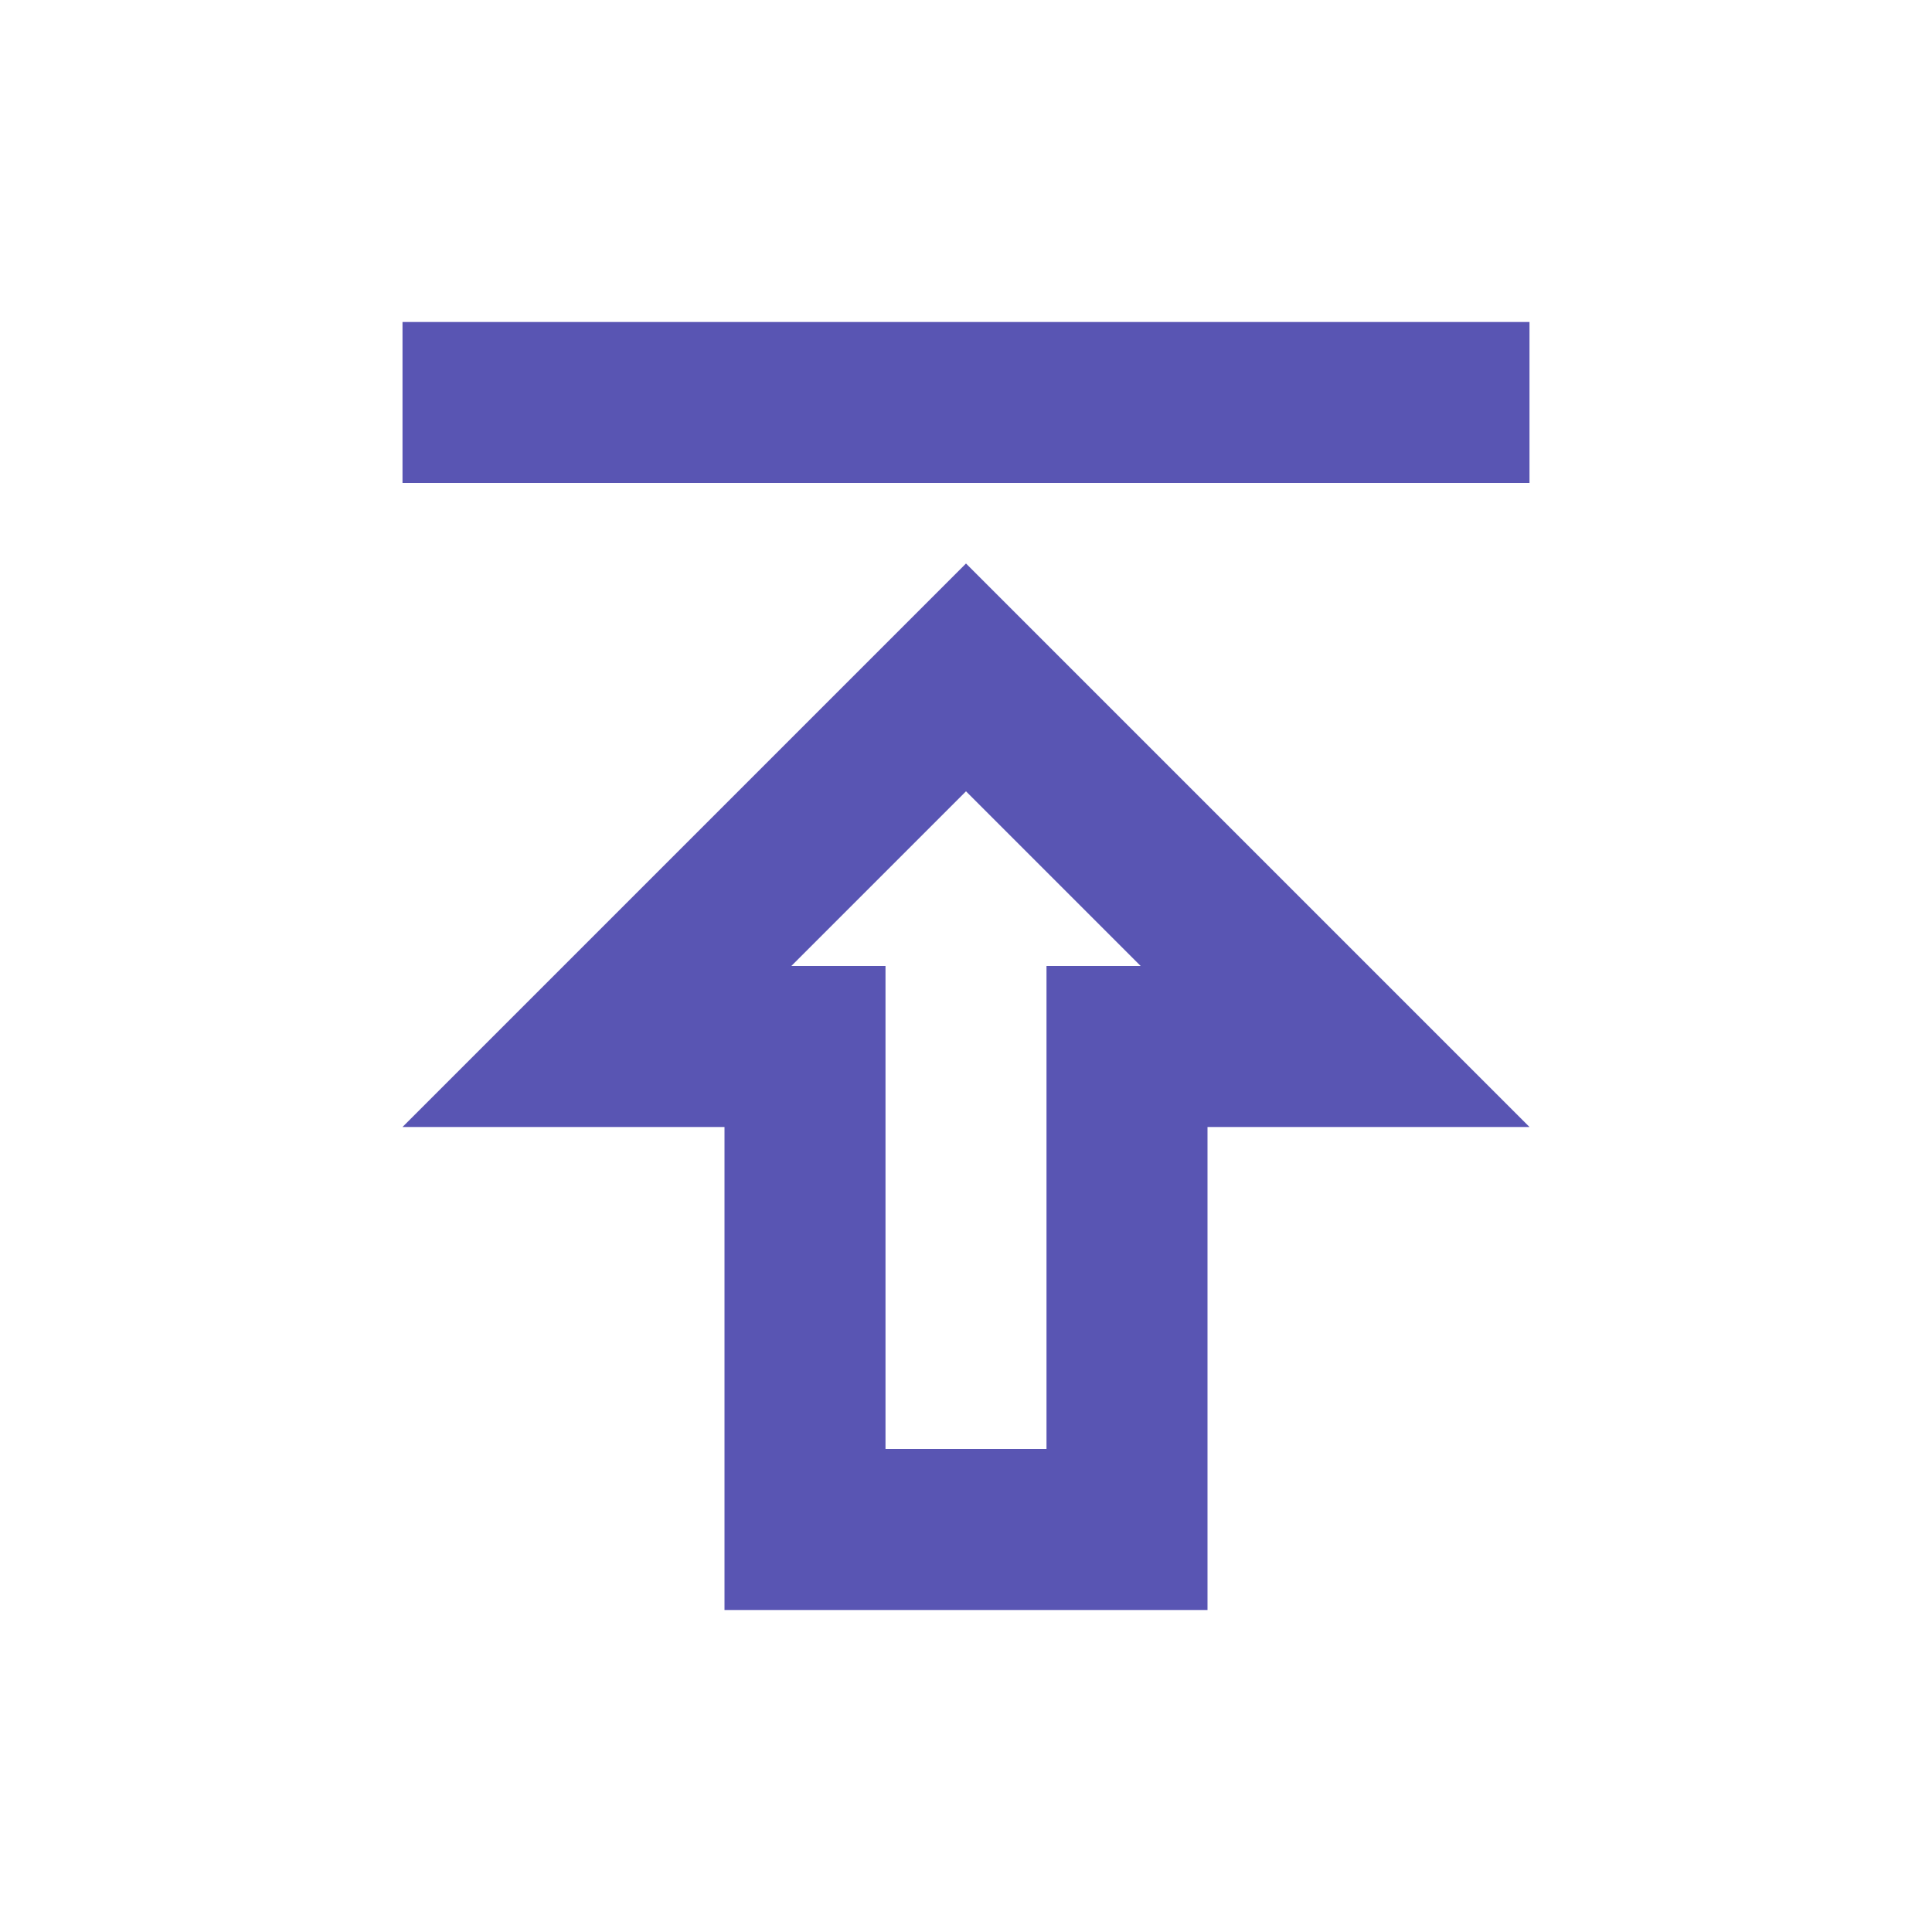
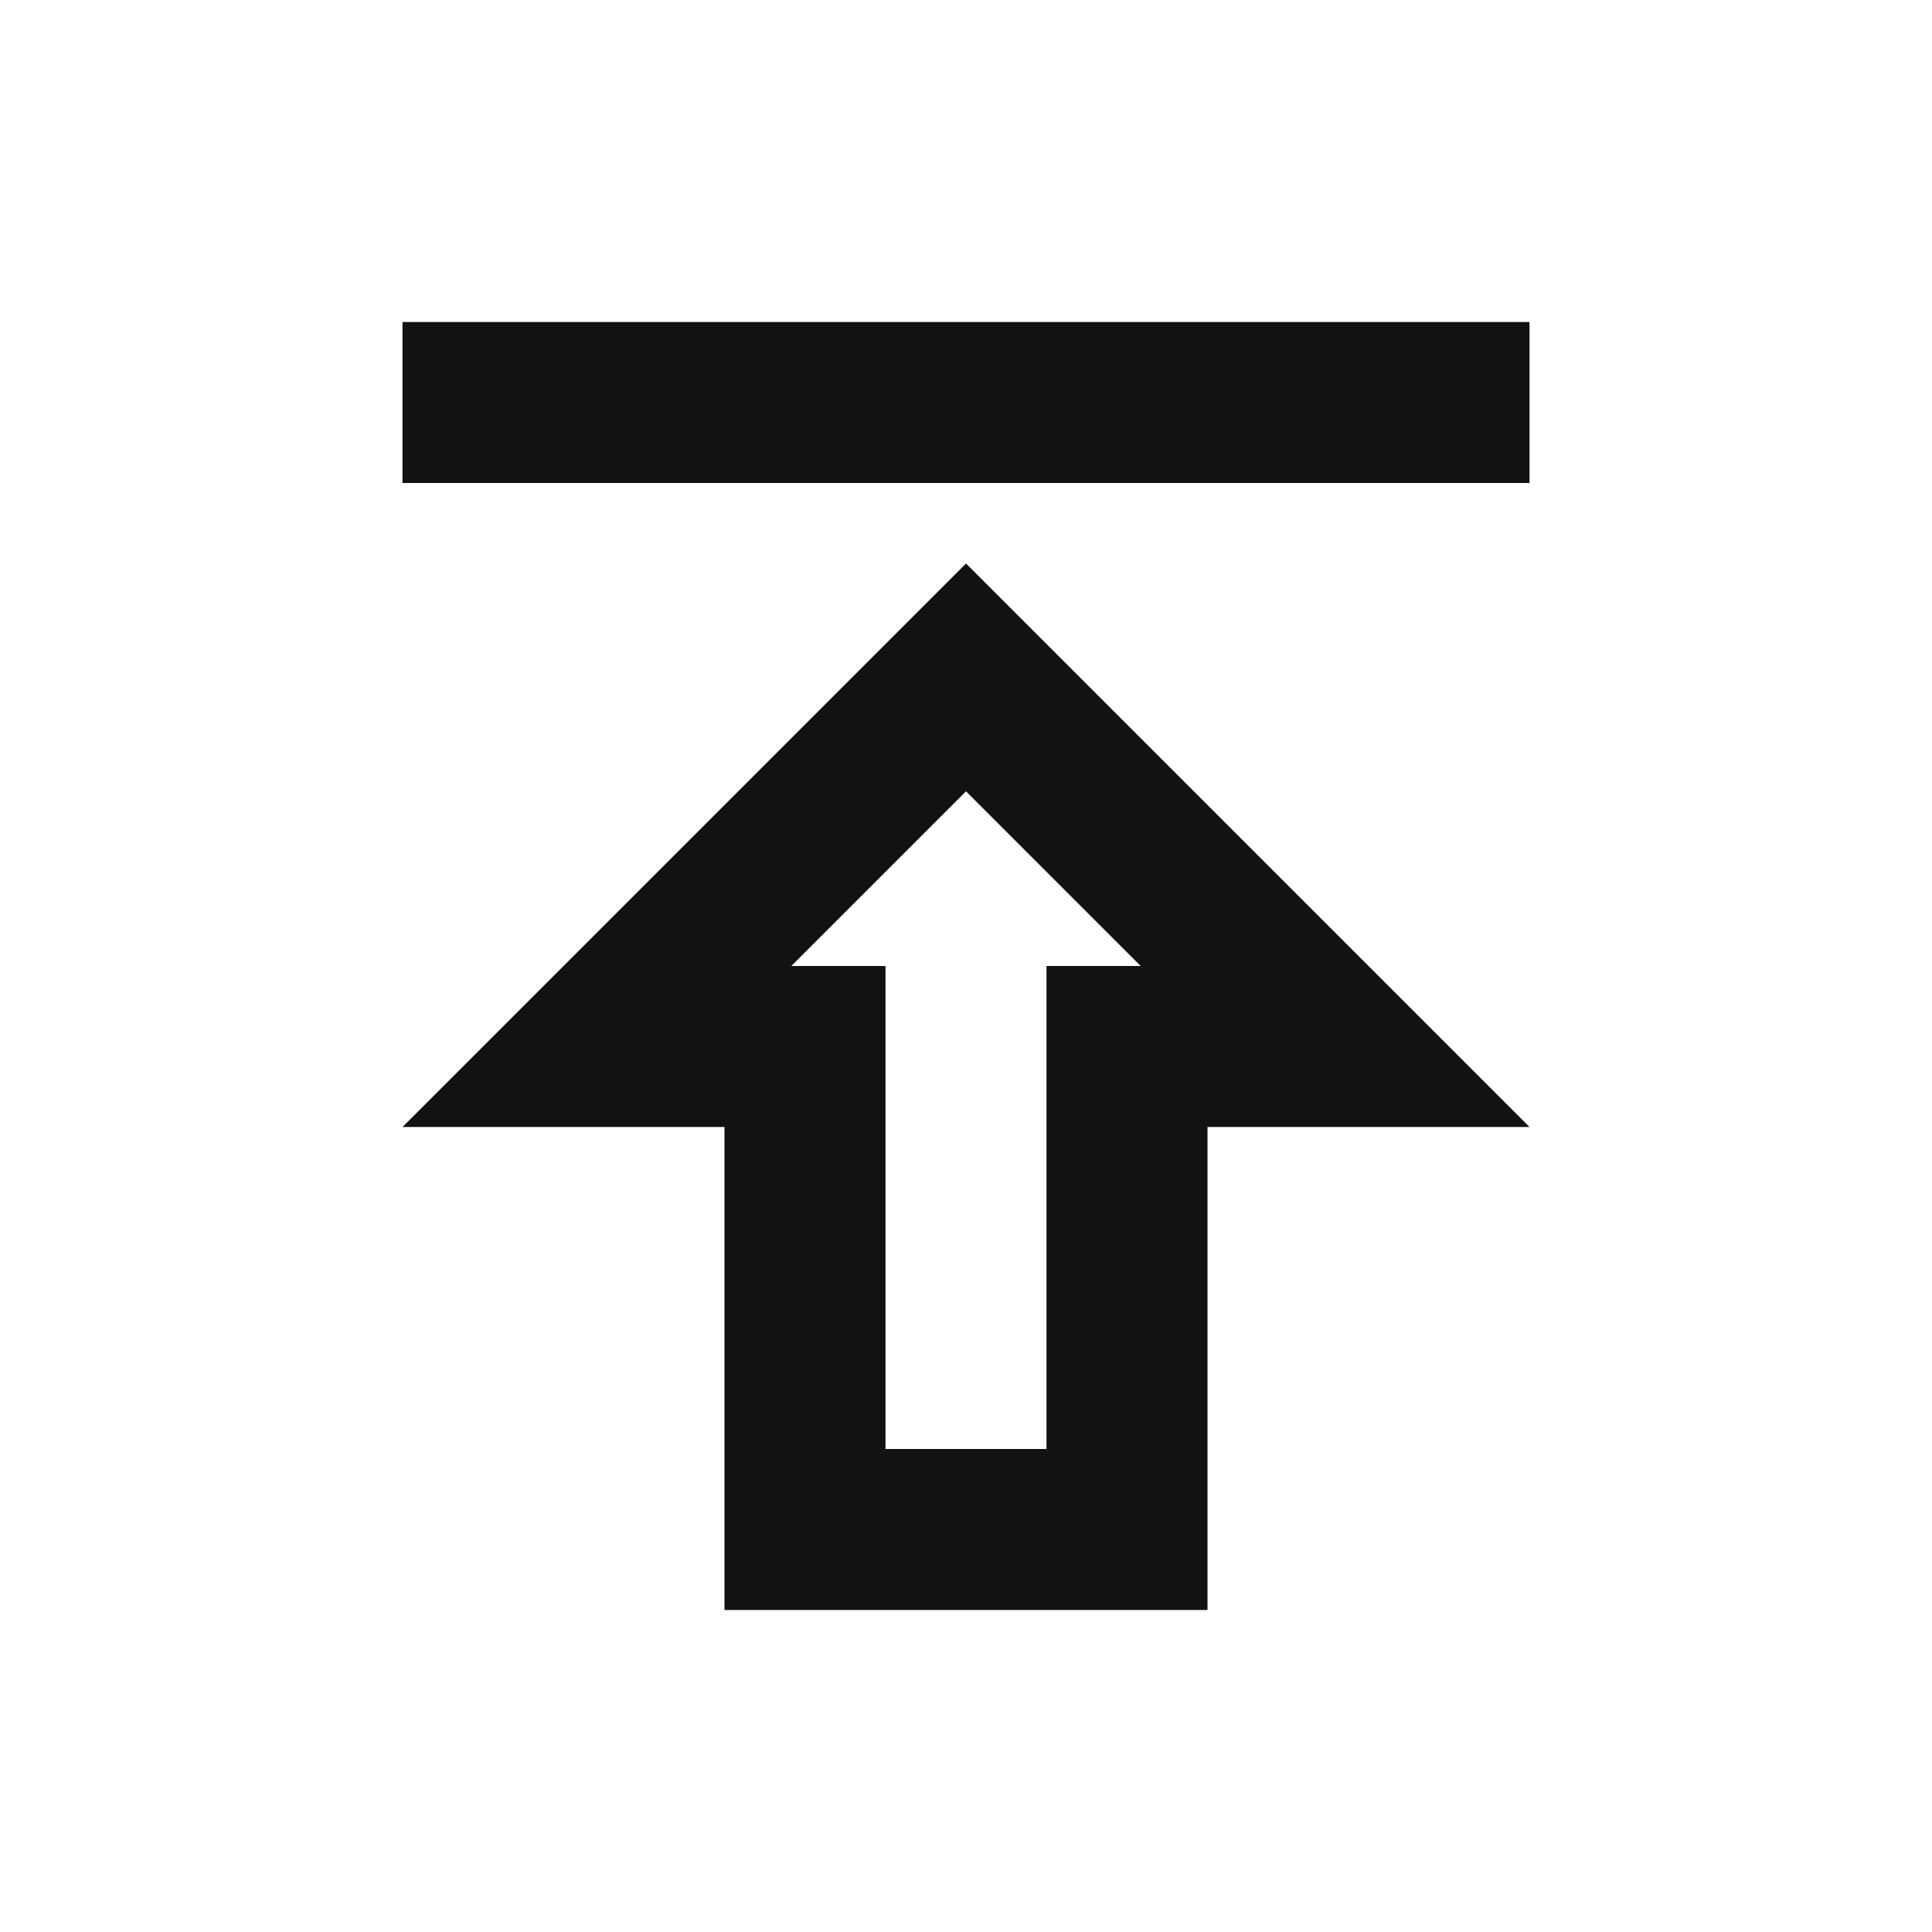
<svg xmlns="http://www.w3.org/2000/svg" width="24" height="24" viewBox="0 0 24 24" fill="none">
  <g id="publish">
-     <path id="Vector" d="M5 4H19V6H5V4ZM5 14H9V20H15V14H19L12 7L5 14ZM13 12V18H11V12H9.83L12 9.83L14.17 12H13Z" fill="#5955B3" />
+     <path id="Vector" d="M5 4H19V6H5V4ZM5 14H9V20H15V14H19L12 7L5 14ZM13 12V18H11V12H9.83L12 9.83L14.17 12H13Z" fill="#121212" />
  </g>
</svg>
